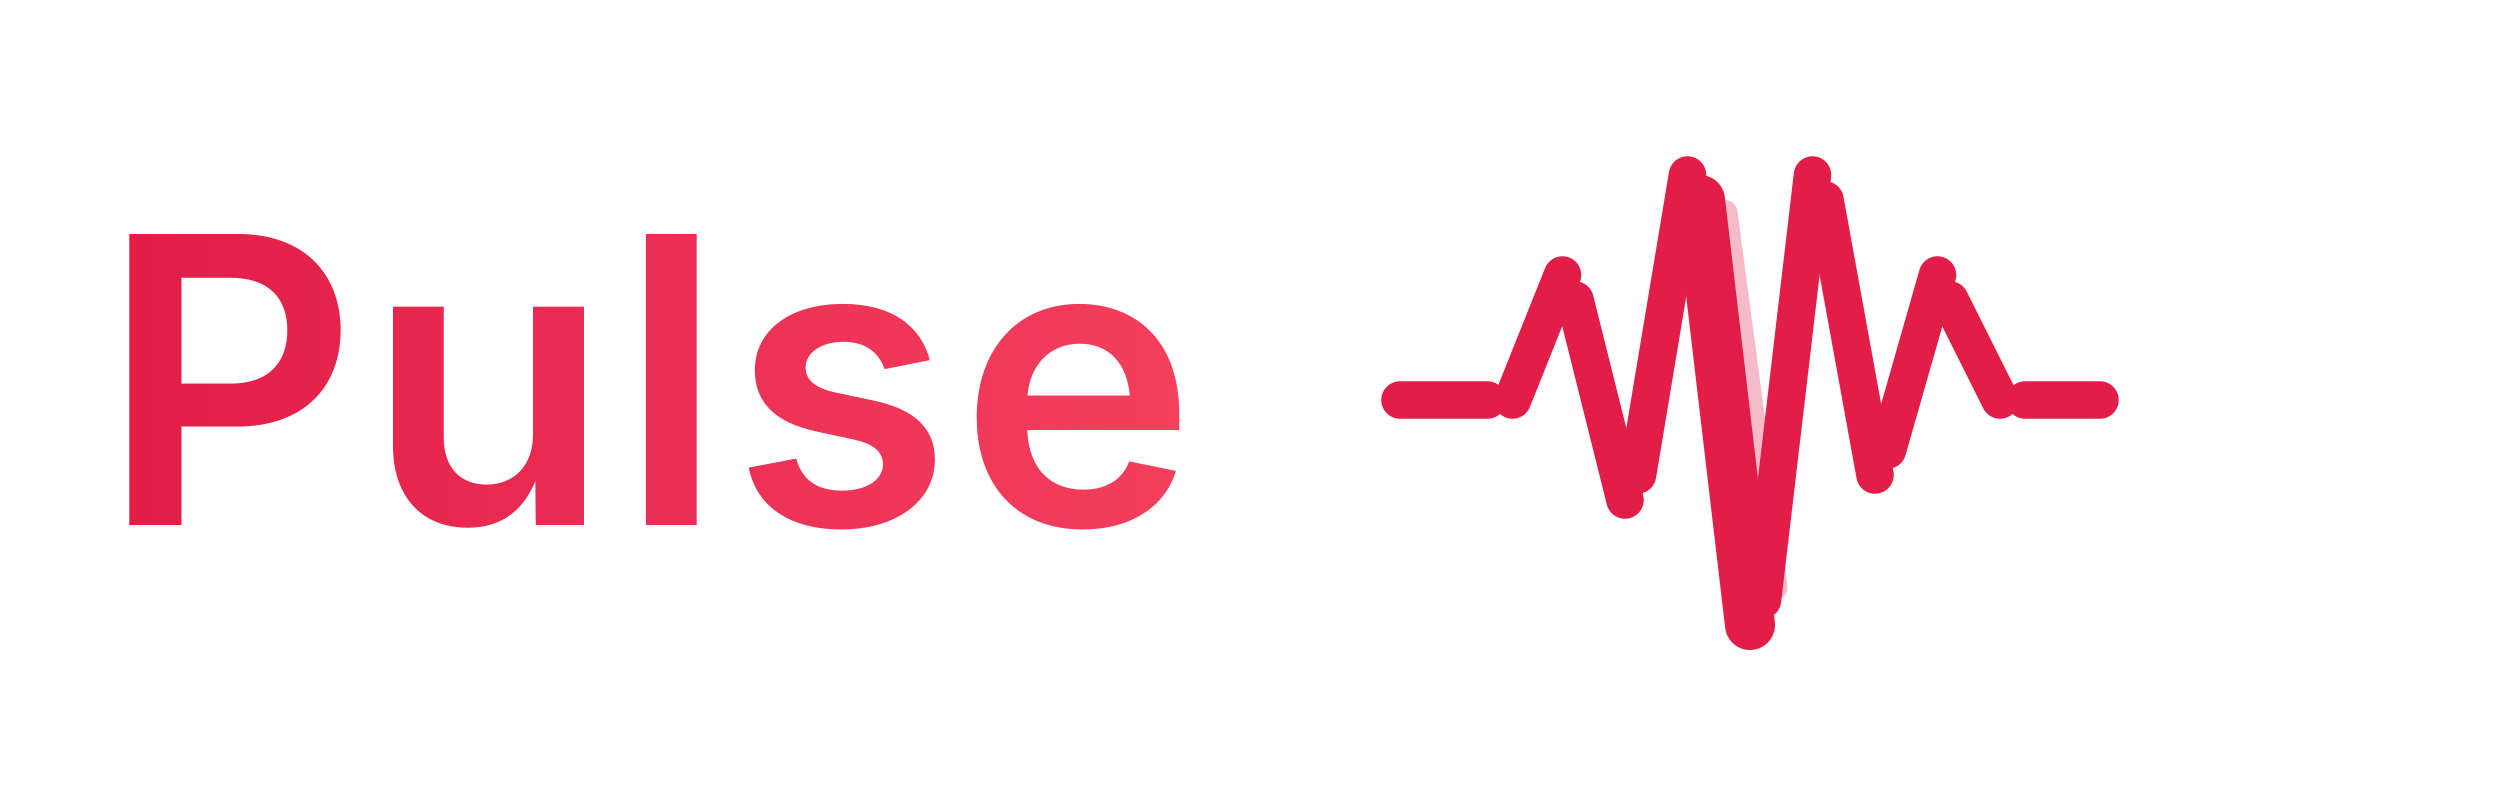
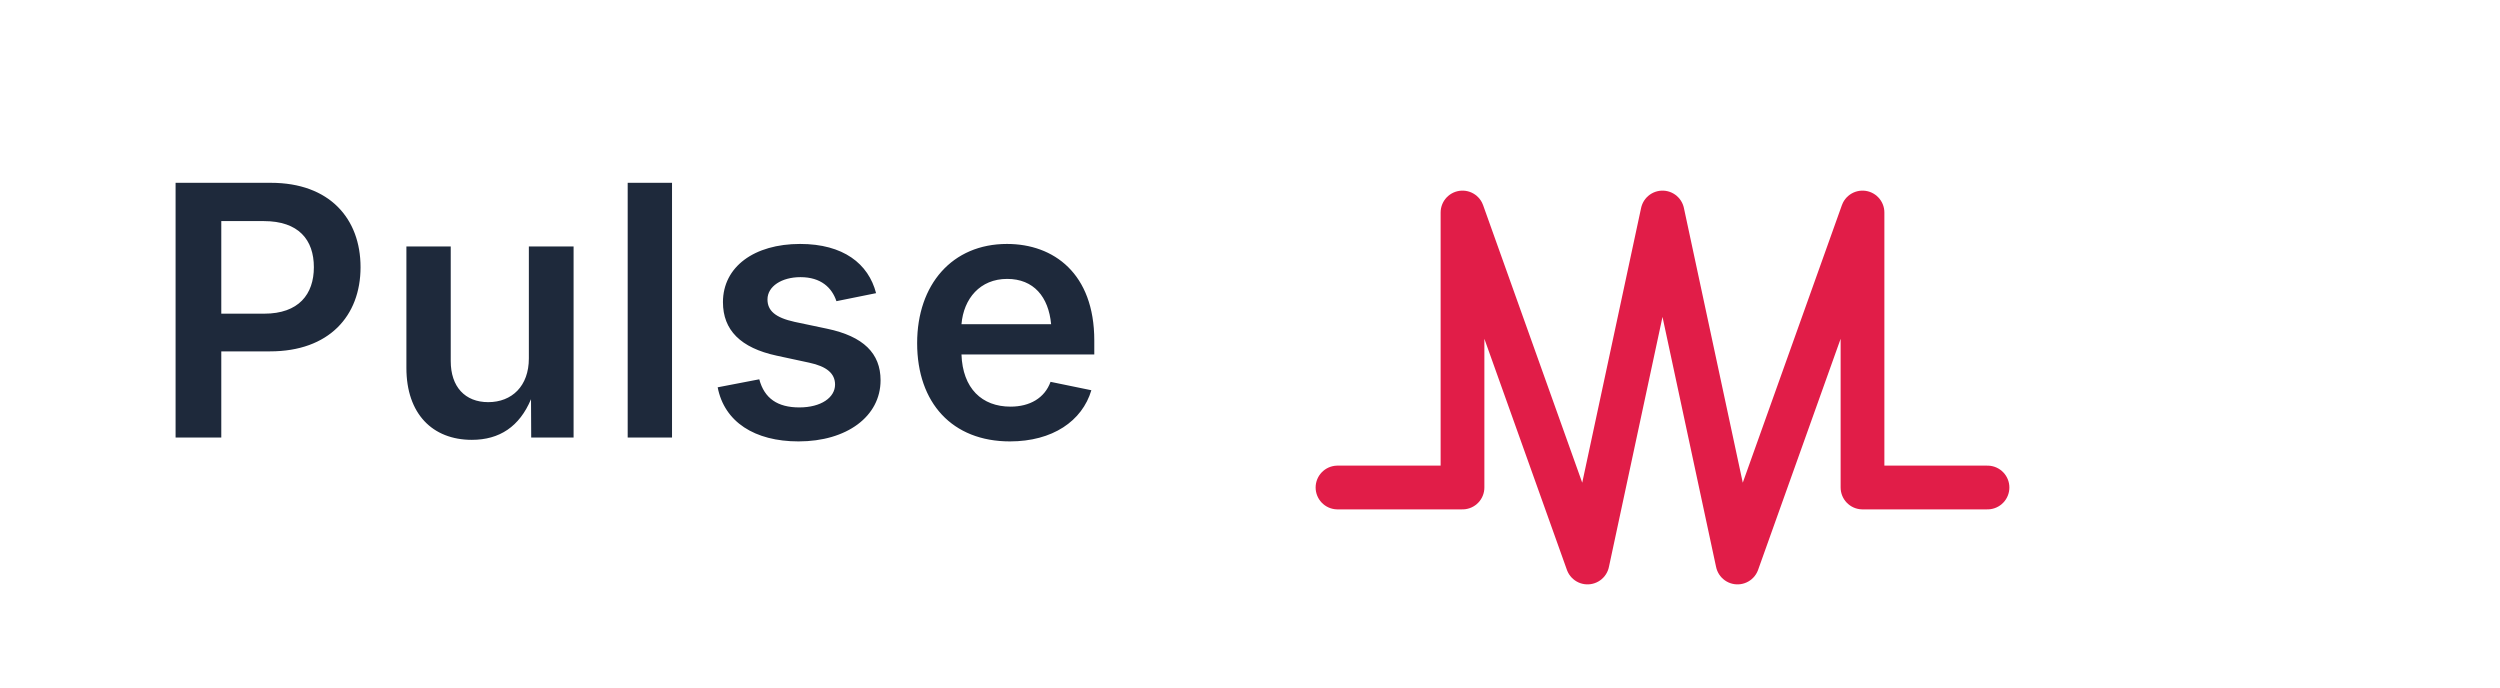
- <svg xmlns="http://www.w3.org/2000/svg" viewBox="0 0 200 64" fill="none">
+ <svg xmlns="http://www.w3.org/2000/svg" viewBox="0 0 200 55" fill="none">
  <defs>
-     <linearGradient id="roseGrad" x1="0%" y1="0%" x2="100%" y2="0%">
-       <stop offset="0%" stop-color="#E11D48" />
-       <stop offset="100%" stop-color="#F43F5E" />
+     <linearGradient id="fadeTrace" x1="0%" y1="0%" x2="100%" y2="0%">
+       <stop offset="0%" stop-color="#E11D48" stop-opacity="0" />
+       <stop offset="50%" stop-color="#E11D48" stop-opacity="0.4" />
+       <stop offset="100%" stop-color="#E11D48" stop-opacity="1" />
    </linearGradient>
  </defs>
-   <text x="8" y="42" font-family="system-ui, -apple-system, sans-serif" font-size="32" font-weight="600" letter-spacing="0.02em" fill="url(#roseGrad)">Pulse</text>
-   <g transform="translate(108, 0)">
-     <path d="M4 32 L11 32" stroke="#E11D48" stroke-width="3" stroke-linecap="round" />
-     <path d="M13 32 L17 22" stroke="#E11D48" stroke-width="3" stroke-linecap="round" />
-     <path d="M18 24 L22 40" stroke="#E11D48" stroke-width="3" stroke-linecap="round" />
-     <path d="M23 38 L27 14" stroke="#E11D48" stroke-width="3" stroke-linecap="round" />
-     <path d="M28 16 L32 50" stroke="#E11D48" stroke-width="4" stroke-linecap="round" />
-     <path d="M33 48 L37 14" stroke="#E11D48" stroke-width="3" stroke-linecap="round" />
-     <path d="M38 16 L42 38" stroke="#E11D48" stroke-width="3" stroke-linecap="round" />
-     <path d="M43 36 L47 22" stroke="#E11D48" stroke-width="3" stroke-linecap="round" />
-     <path d="M48 24 L52 32" stroke="#E11D48" stroke-width="3" stroke-linecap="round" />
-     <path d="M54 32 L60 32" stroke="#E11D48" stroke-width="3" stroke-linecap="round" />
-     <path d="M28 18 L32 48" stroke="#E11D48" stroke-width="2" stroke-linecap="round" stroke-opacity="0.3" transform="translate(2, -1)" />
+   <text x="12" y="35" font-family="system-ui, -apple-system, sans-serif" font-size="28" font-weight="600" letter-spacing="0.02em" fill="#1E293B">Pulse</text>
+   <path d="M0 39 L107 39" stroke="url(#fadeTrace)" stroke-width="2.5" stroke-linecap="round" fill="none" />
+   <g transform="translate(105, 7)">
+     <path d="M2 32 L8 32 L12 32 L12 10 L22 38 L28 10 L34 38 L44 10 L44 32 L48 32 L54 32" stroke="#E11D48" stroke-width="3.5" stroke-linecap="round" stroke-linejoin="round" fill="none" />
  </g>
</svg>
